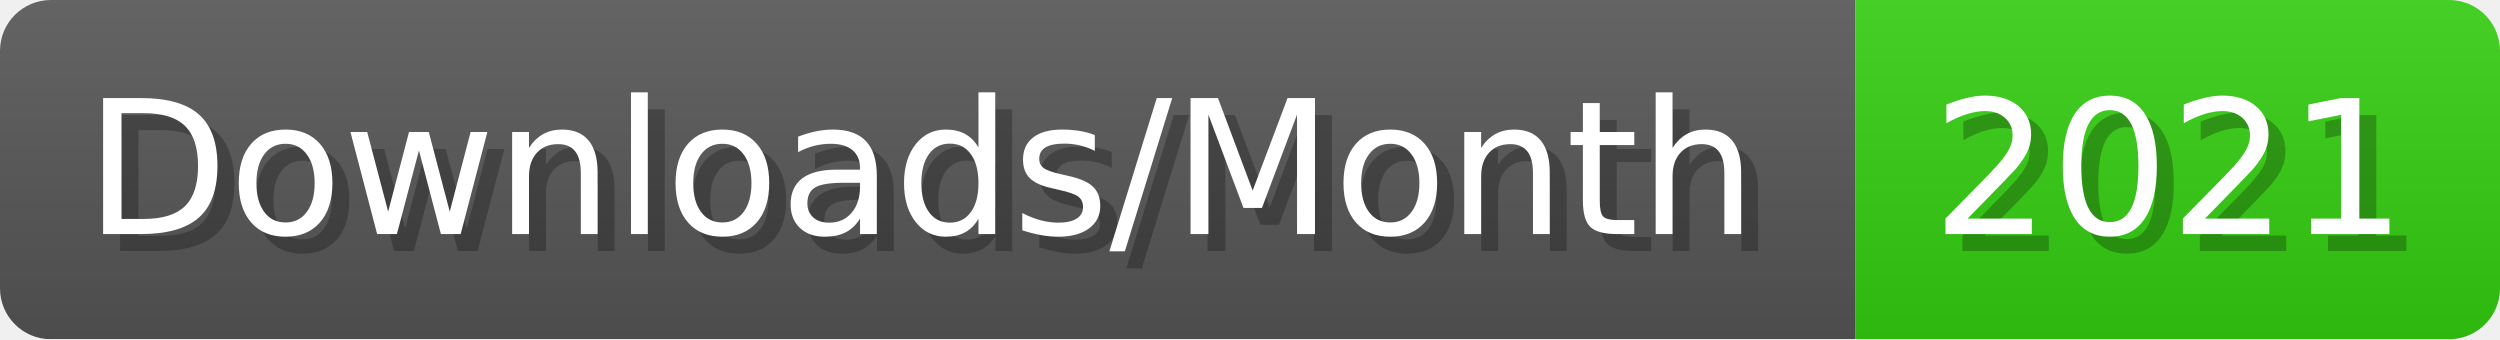
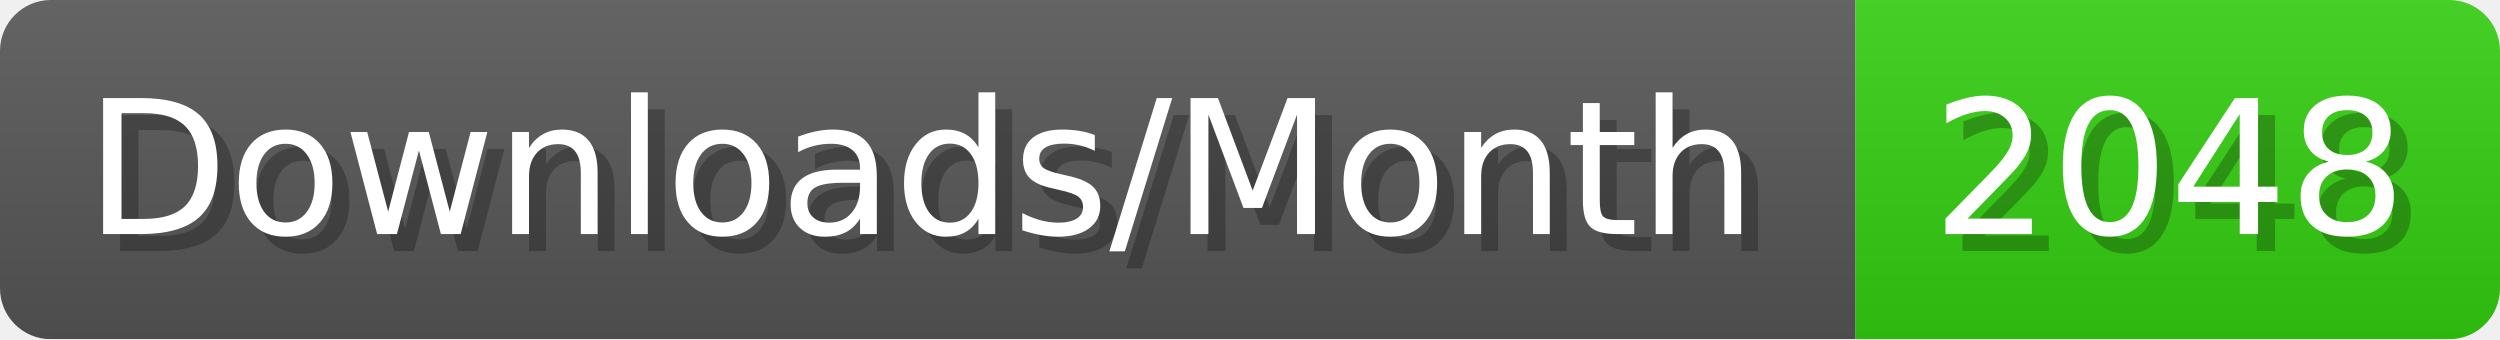
- <svg xmlns="http://www.w3.org/2000/svg" width="147.4" height="20" viewBox="0 0 1474 200" role="img" aria-label="Downloads/Month: 2021">
+ <svg xmlns="http://www.w3.org/2000/svg" width="147.4" height="20" viewBox="0 0 1474 200" role="img" aria-label="Downloads/Month: 2048">
  <linearGradient id="YlXUI" x2="0" y2="100%">
    <stop offset="0" stop-opacity=".1" stop-color="#EEE" />
    <stop offset="1" stop-opacity=".1" />
  </linearGradient>
  <mask id="JHhop">
    <rect width="1474" height="200" rx="30" fill="#FFF" />
  </mask>
  <g mask="url(#JHhop)">
    <rect width="1094" height="200" fill="#555" />
    <rect width="380" height="200" fill="#3C1" x="1094" />
    <rect width="1474" height="200" fill="url(#YlXUI)" />
  </g>
  <g aria-hidden="true" fill="#fff" text-anchor="start" font-family="Verdana,DejaVu Sans,sans-serif" font-size="110">
    <text x="60" y="148" textLength="994" fill="#000" opacity="0.25">Downloads/Month</text>
    <text x="50" y="138" textLength="994">Downloads/Month</text>
-     <text x="1149" y="148" textLength="280" fill="#000" opacity="0.25">2021</text>
-     <text x="1139" y="138" textLength="280">2021</text>
+     <text x="1149" y="148" textLength="280" fill="#000" opacity="0.25">2048</text>
+     <text x="1139" y="138" textLength="280">2048</text>
  </g>
</svg>
